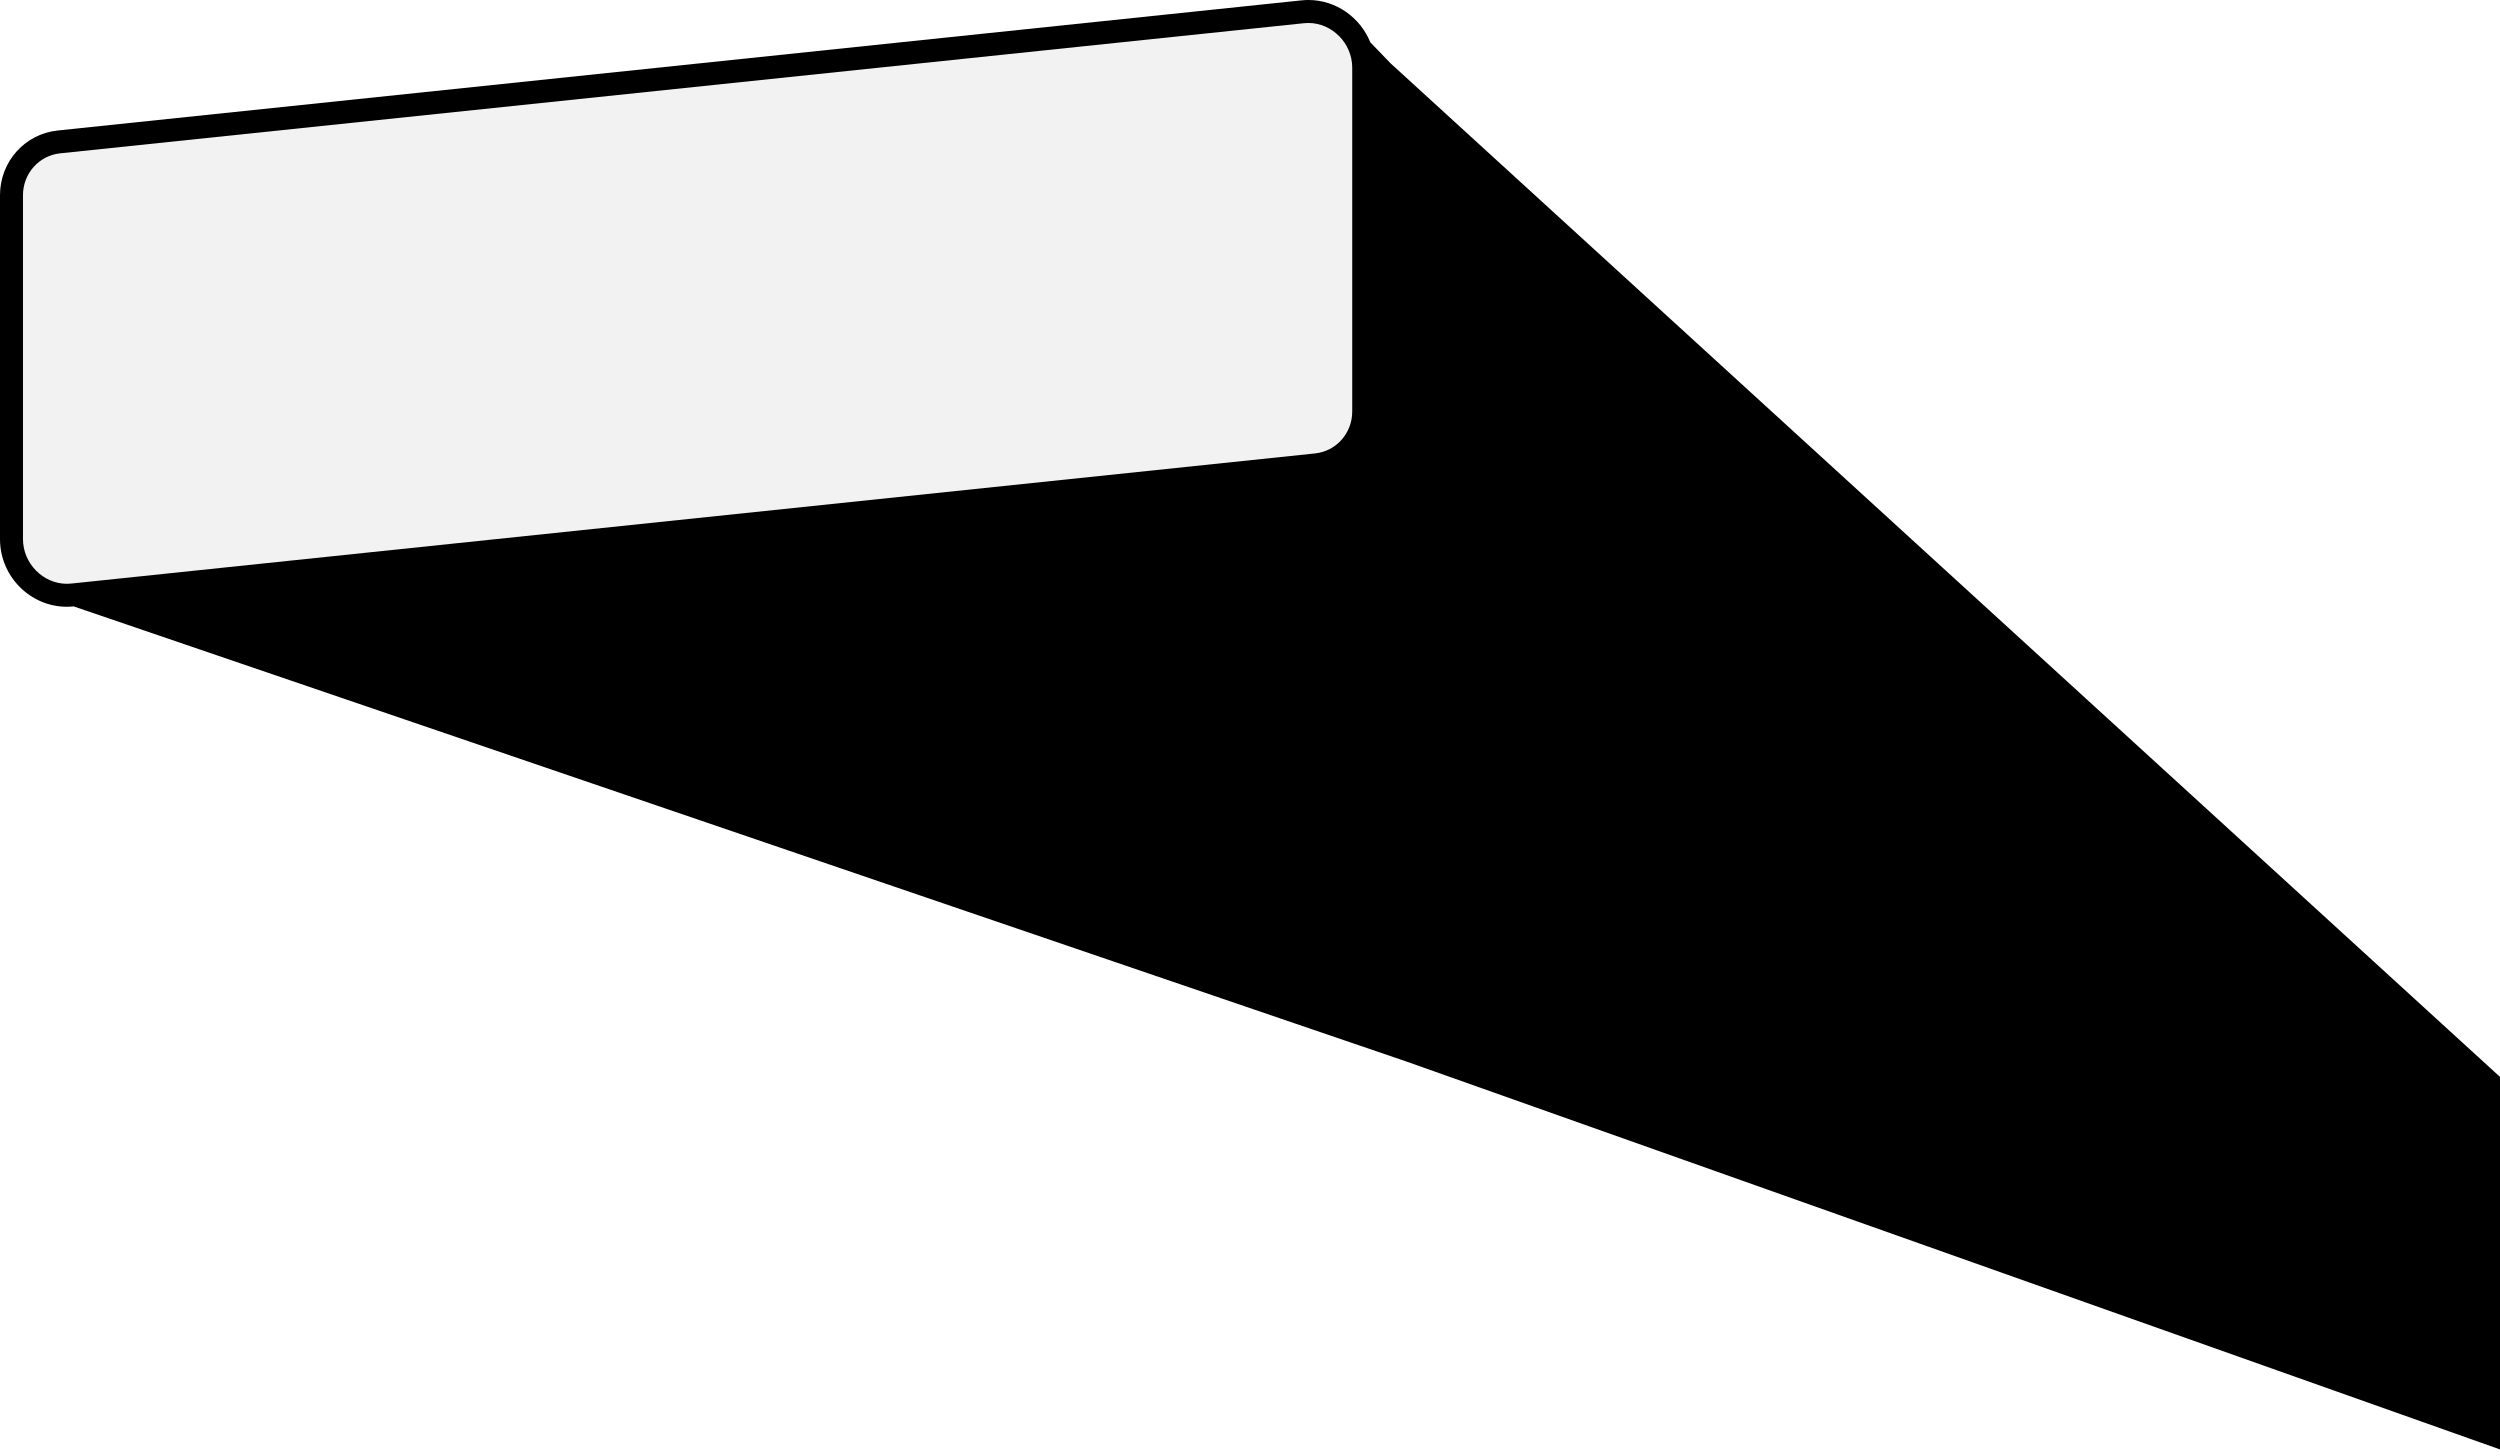
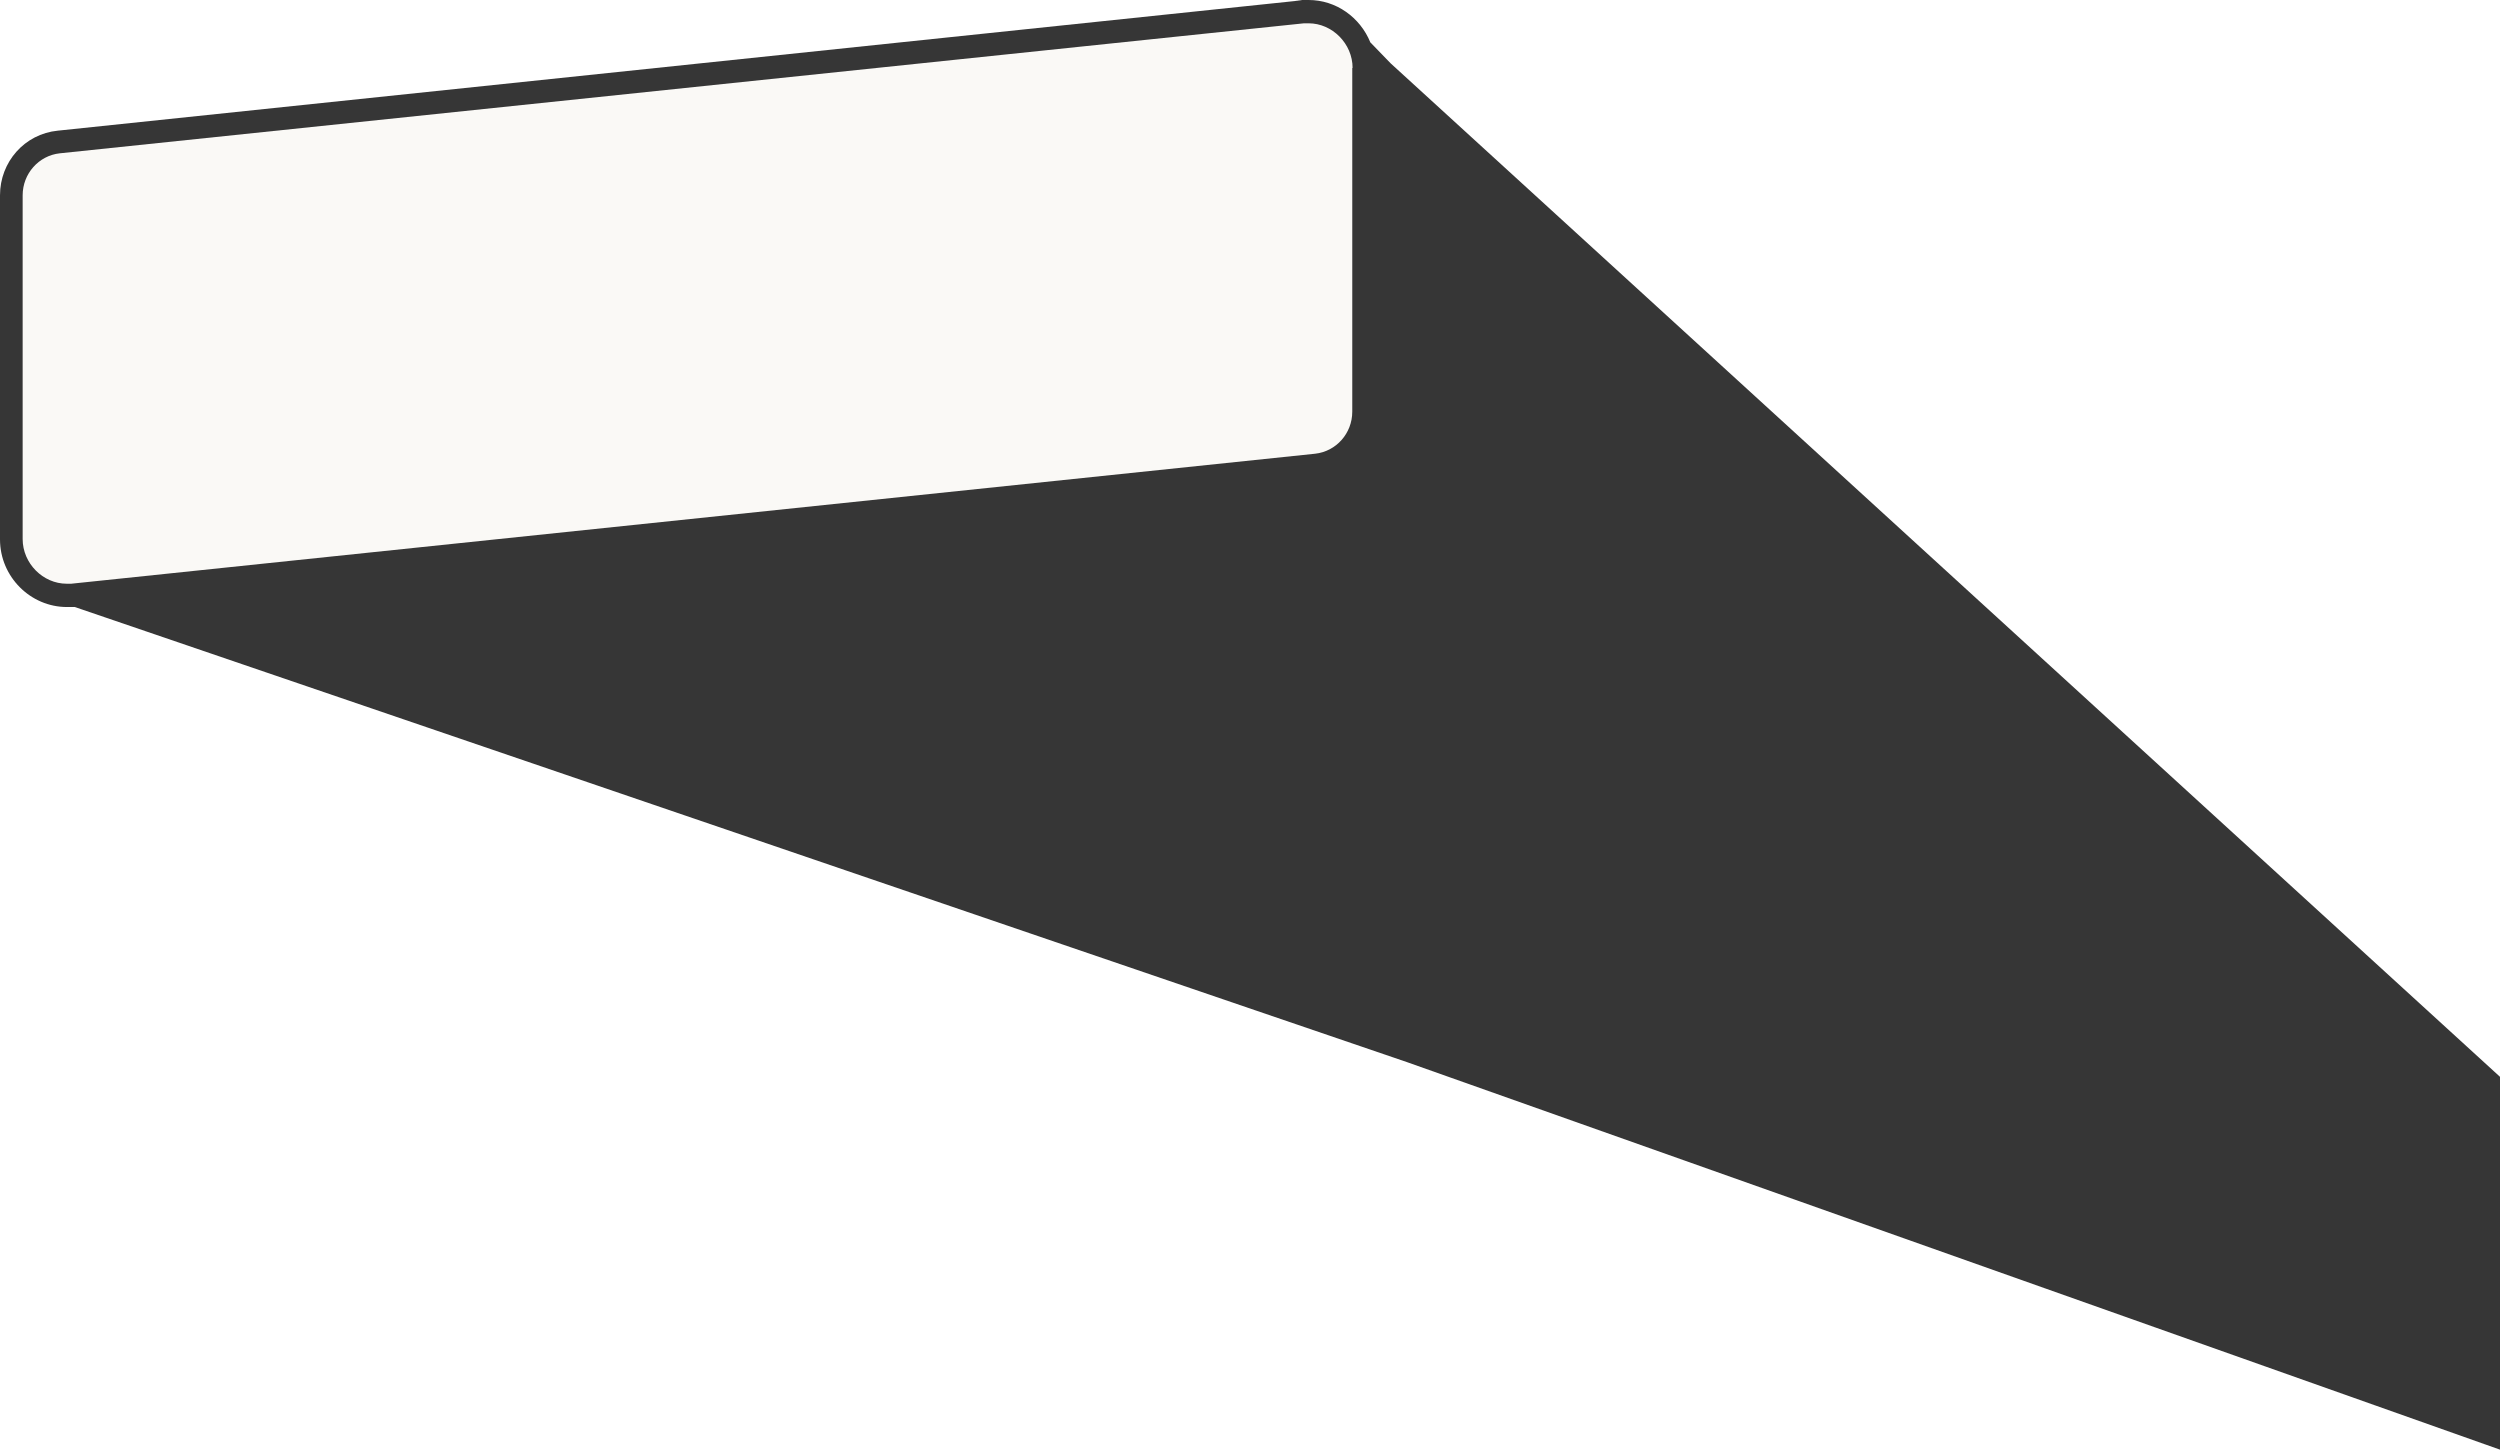
- <svg xmlns="http://www.w3.org/2000/svg" id="_图层_2" version="1.1" viewBox="0 0 761.54 443.32">
+ <svg xmlns="http://www.w3.org/2000/svg" id="_图层_2" version="1.1" viewBox="0 0 761.5 443.3">
  <defs>
    <style>
      .st0 {
-         fill: #f2f2f2;
+         fill: #faf9f6;
+       }
+ 
+       .st1 {
+         fill: #363636;
      }
    </style>
  </defs>
-   <path d="M761.54,328.04L423.58,19.28h0s-6.17-6.4-6.17-6.4h0c-3.06-7.57-10.44-12.88-18.84-12.88-.69,0-1.39.04-2.09.11L17.58,39.75C7.54,40.8,0,49.26,0,59.47v104.77c0,11.42,9.31,20.59,20.35,20.59.69,0,1.39-.04,2.09-.11l406.04,138.66h0s333.06,118.14,333.06,118.14v-113.48Z" />
-   <path class="st0" d="M411.91,20.59v104.77c0,6.6-4.86,12.08-11.31,12.76L21.71,177.76c-.45.05-.91.07-1.36.07-7.24,0-13.35-6.22-13.35-13.59V59.47c0-6.6,4.86-12.08,11.31-12.76L397.2,7.07c.45-.05.91-.07,1.36-.07,7.24,0,13.35,6.22,13.35,13.59Z" />
+   <path class="st1" d="M761.5,328L423.6,19.3h0l-6.2-6.4h0c-3.1-7.6-10.4-12.9-18.8-12.9s-1.4,0-2.1.1L17.6,39.8C7.5,40.8,0,49.3,0,59.5v104.8c0,11.4,9.3,20.6,20.4,20.6s1.4,0,2.1-.1l406,138.7h0l333.1,118.1v-113.5h0Z" />
+   <path class="st0" d="M411.9,20.6v104.8c0,6.6-4.9,12.1-11.3,12.8L21.7,177.8h-1.4c-7.2,0-13.4-6.2-13.4-13.6V59.5c0-6.6,4.9-12.1,11.3-12.8L397.2,7.1h1.4c7.2,0,13.4,6.2,13.4,13.6h-.1Z" />
</svg>
